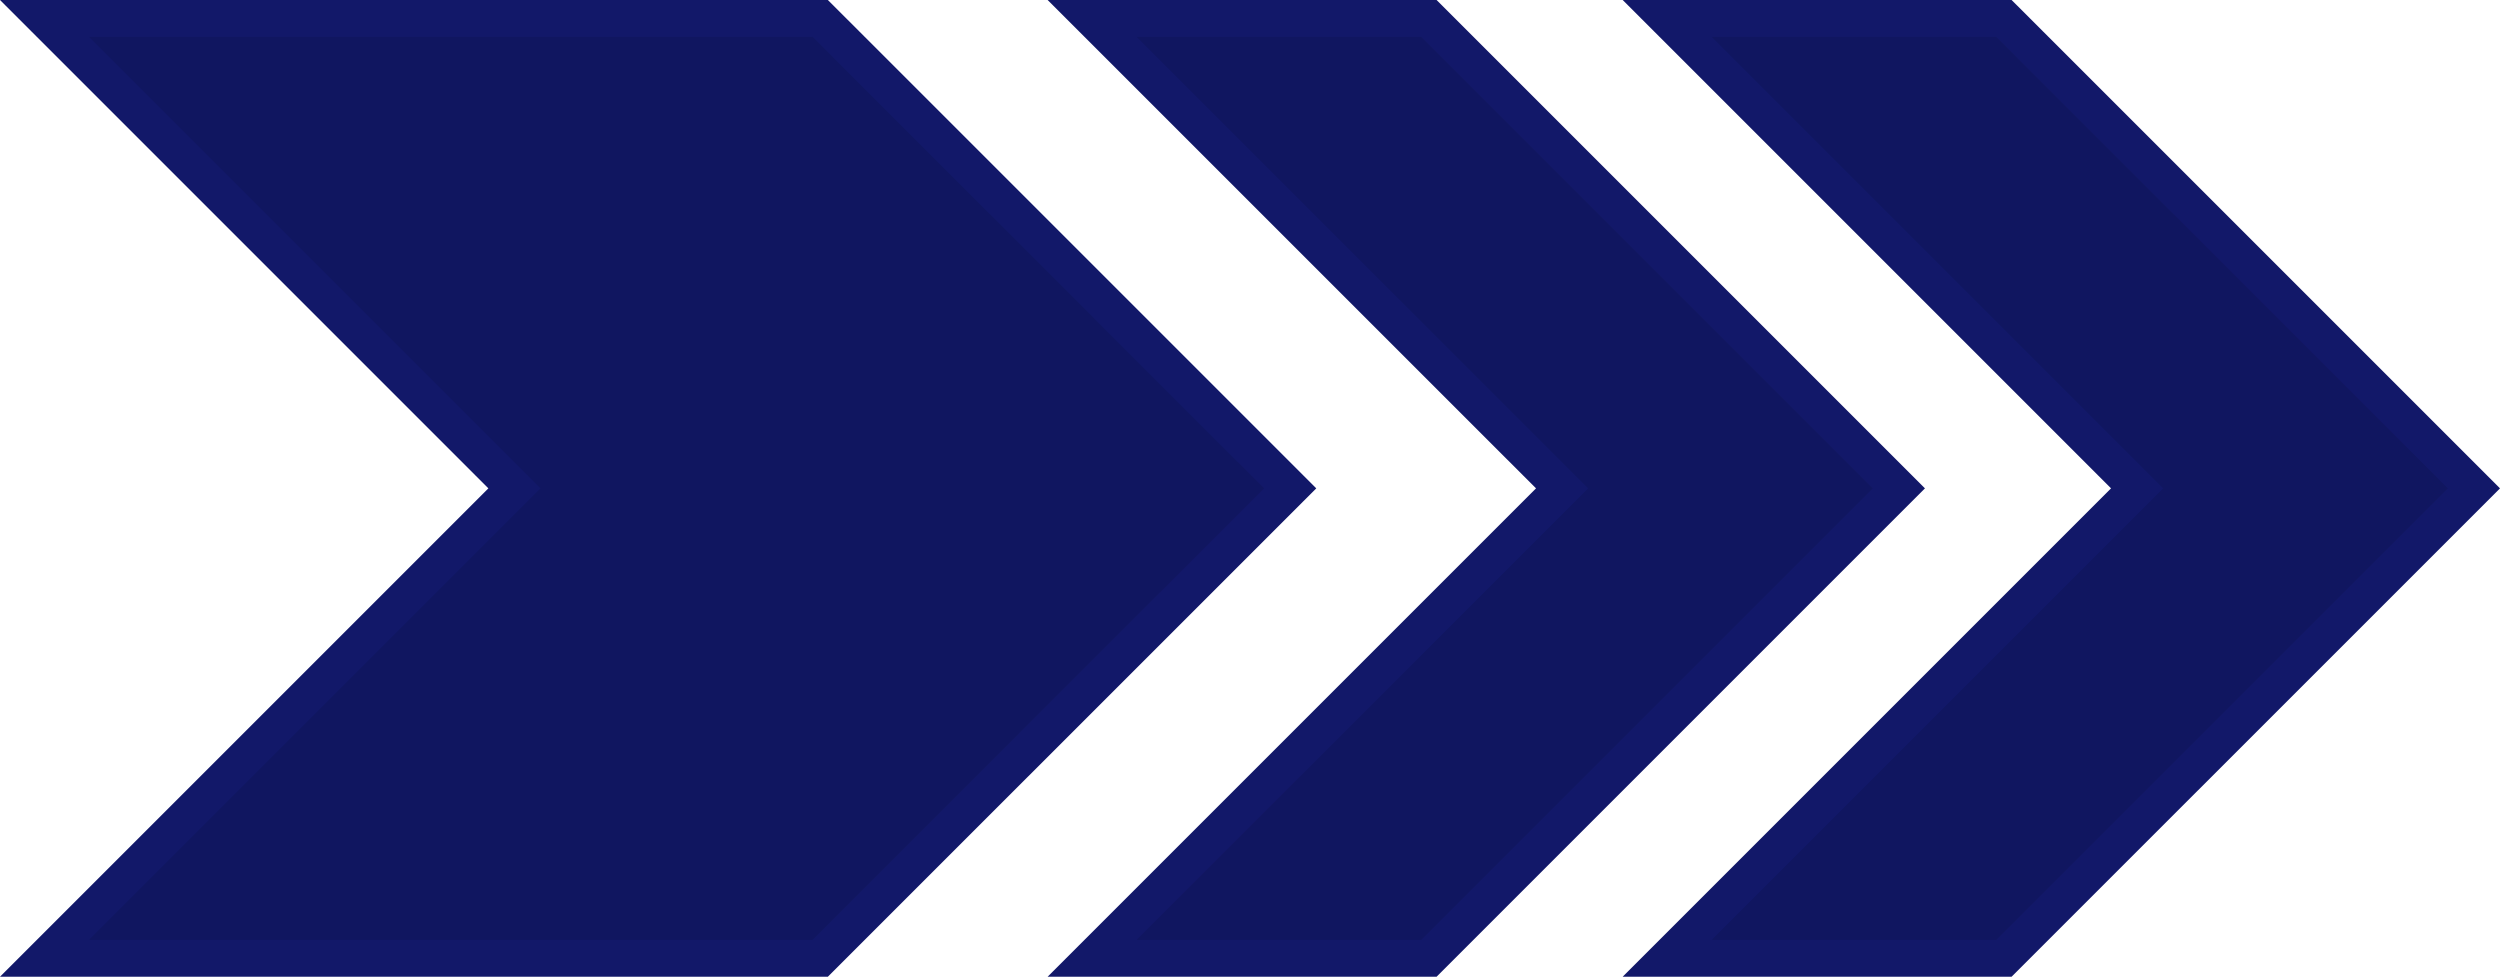
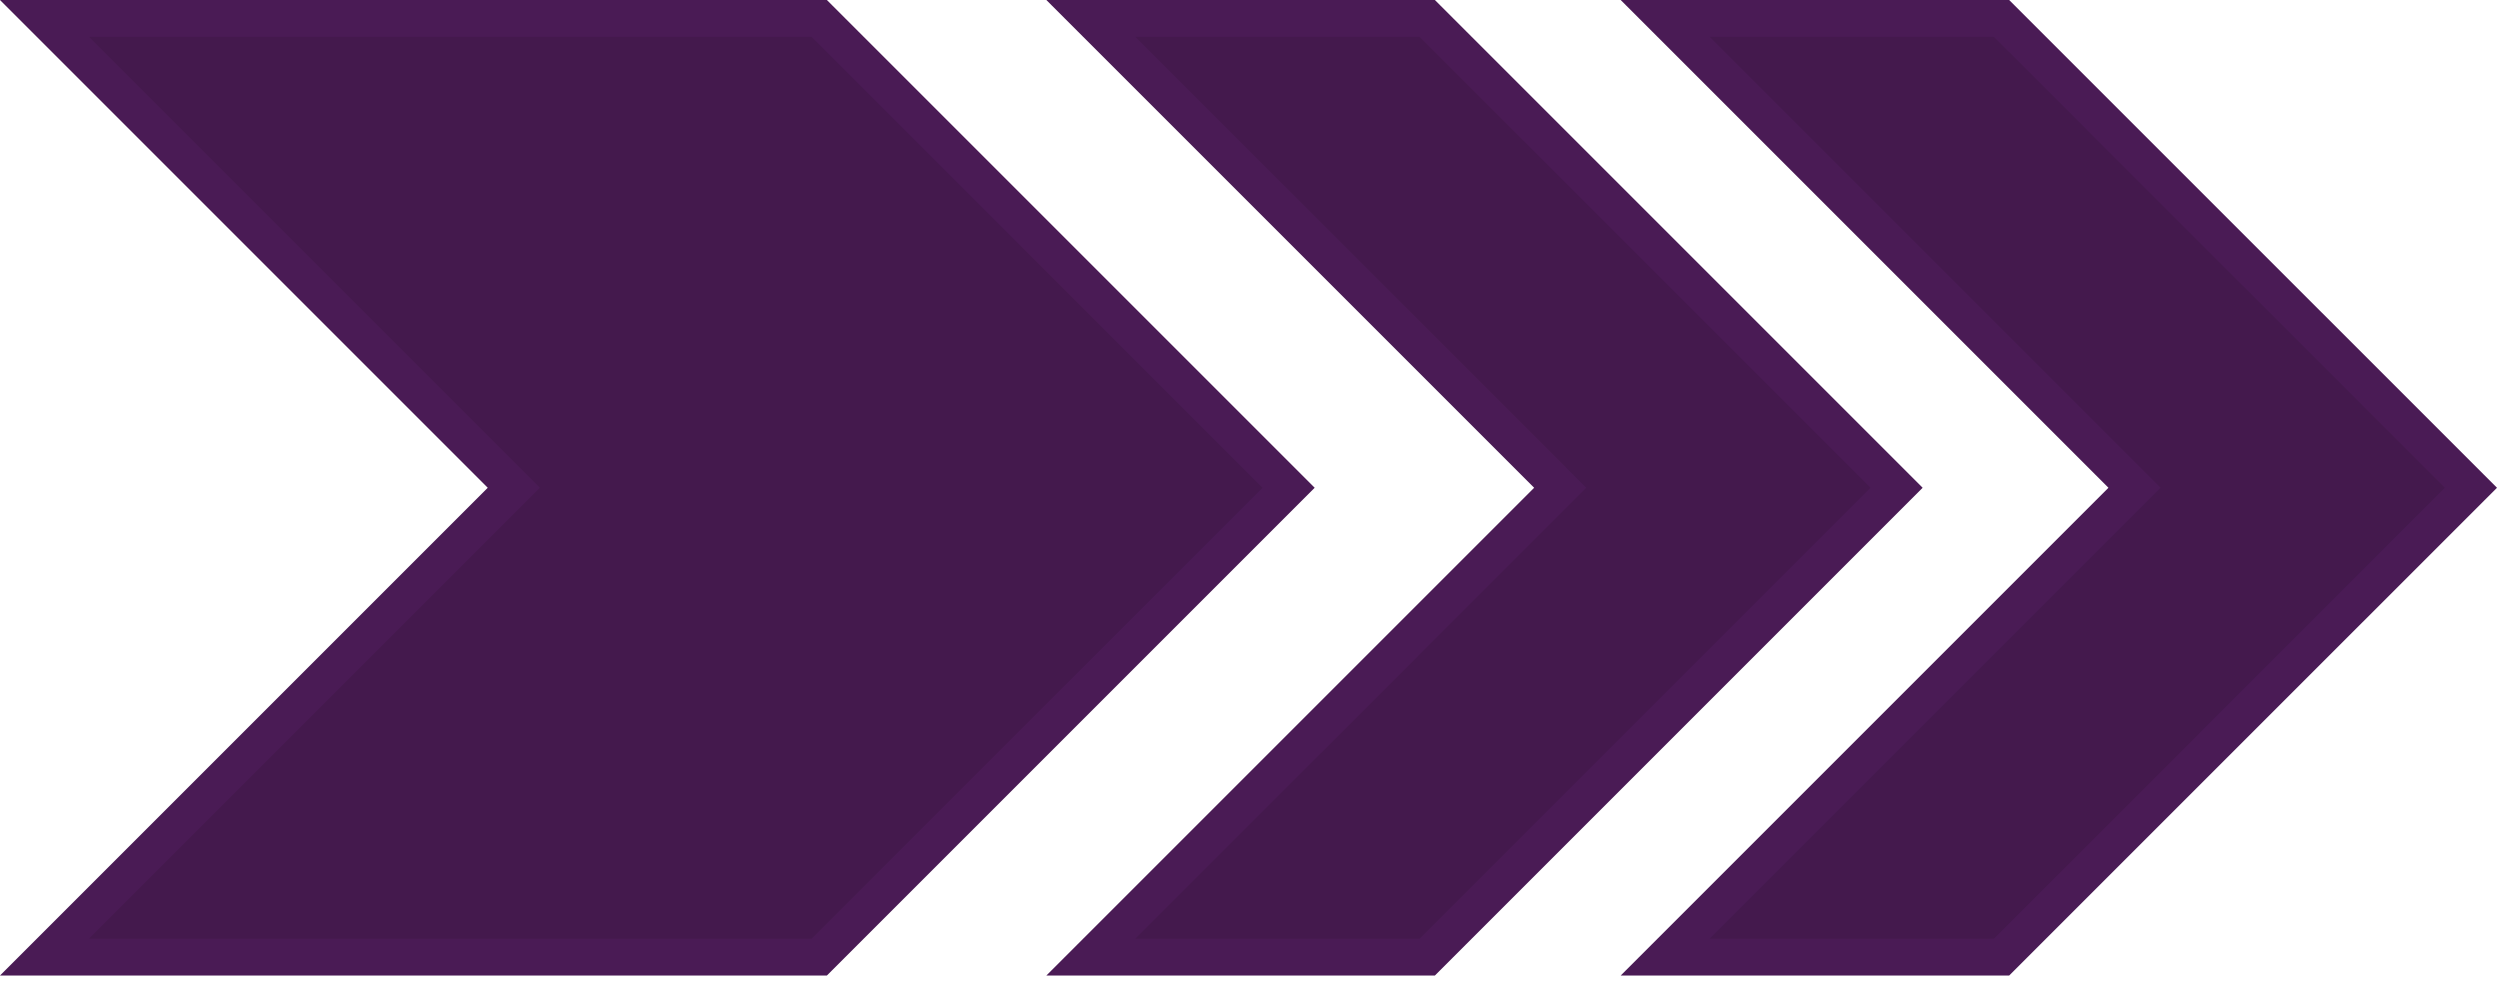
- <svg xmlns="http://www.w3.org/2000/svg" height="35.307" viewBox="0 0 90.37 35.307" width="90.37">
-   <clipPath id="a">
-     <path d="m0 500h500v-500h-500z" />
-   </clipPath>
-   <g clip-path="url(#a)" fill="#101660" stroke="#121869" transform="matrix(1.333333 0 0 -1.333333 -58.71079 143.8093)">
-     <path d="m0 0 12.74 12.74-12.74 12.74h21.03l12.741-12.74-12.741-12.74z" transform="translate(45.2402 81.877)" />
-     <path d="m0 0 12.741 12.74-12.741 12.74h9.131l12.74-12.74-12.74-12.74z" transform="translate(73.6426 81.877)" />
-     <path d="m0 0 12.74 12.74-12.74 12.74h9.13l12.741-12.74-12.741-12.74z" transform="translate(89.2324 81.877)" />
+ <svg xmlns="http://www.w3.org/2000/svg" width="100%" height="100%" viewBox="0 0 377 148" version="1.1" xml:space="preserve" style="fill-rule:evenodd;clip-rule:evenodd;">
+   <g>
+     <path d="M6.706,144.333l70.778,-70.778l-70.778,-70.777l116.833,-0l70.784,70.777l-70.784,70.778l-116.833,0Z" style="fill:#44194d;fill-rule:nonzero;stroke:#4a1b55;stroke-width:5.56px;" />
+     <path d="M164.497,144.333l70.784,-70.778l-70.784,-70.777l50.728,-0l70.778,70.777l-70.778,70.778l-50.728,0Z" style="fill:#44194d;fill-rule:nonzero;stroke:#4a1b55;stroke-width:5.56px;" />
+     <path d="M251.107,144.333l70.778,-70.778l-70.778,-70.777l50.722,-0l70.784,70.777l-70.784,70.778l-50.722,0Z" style="fill:#44194d;fill-rule:nonzero;stroke:#4a1b55;stroke-width:5.56px;" />
  </g>
</svg>
